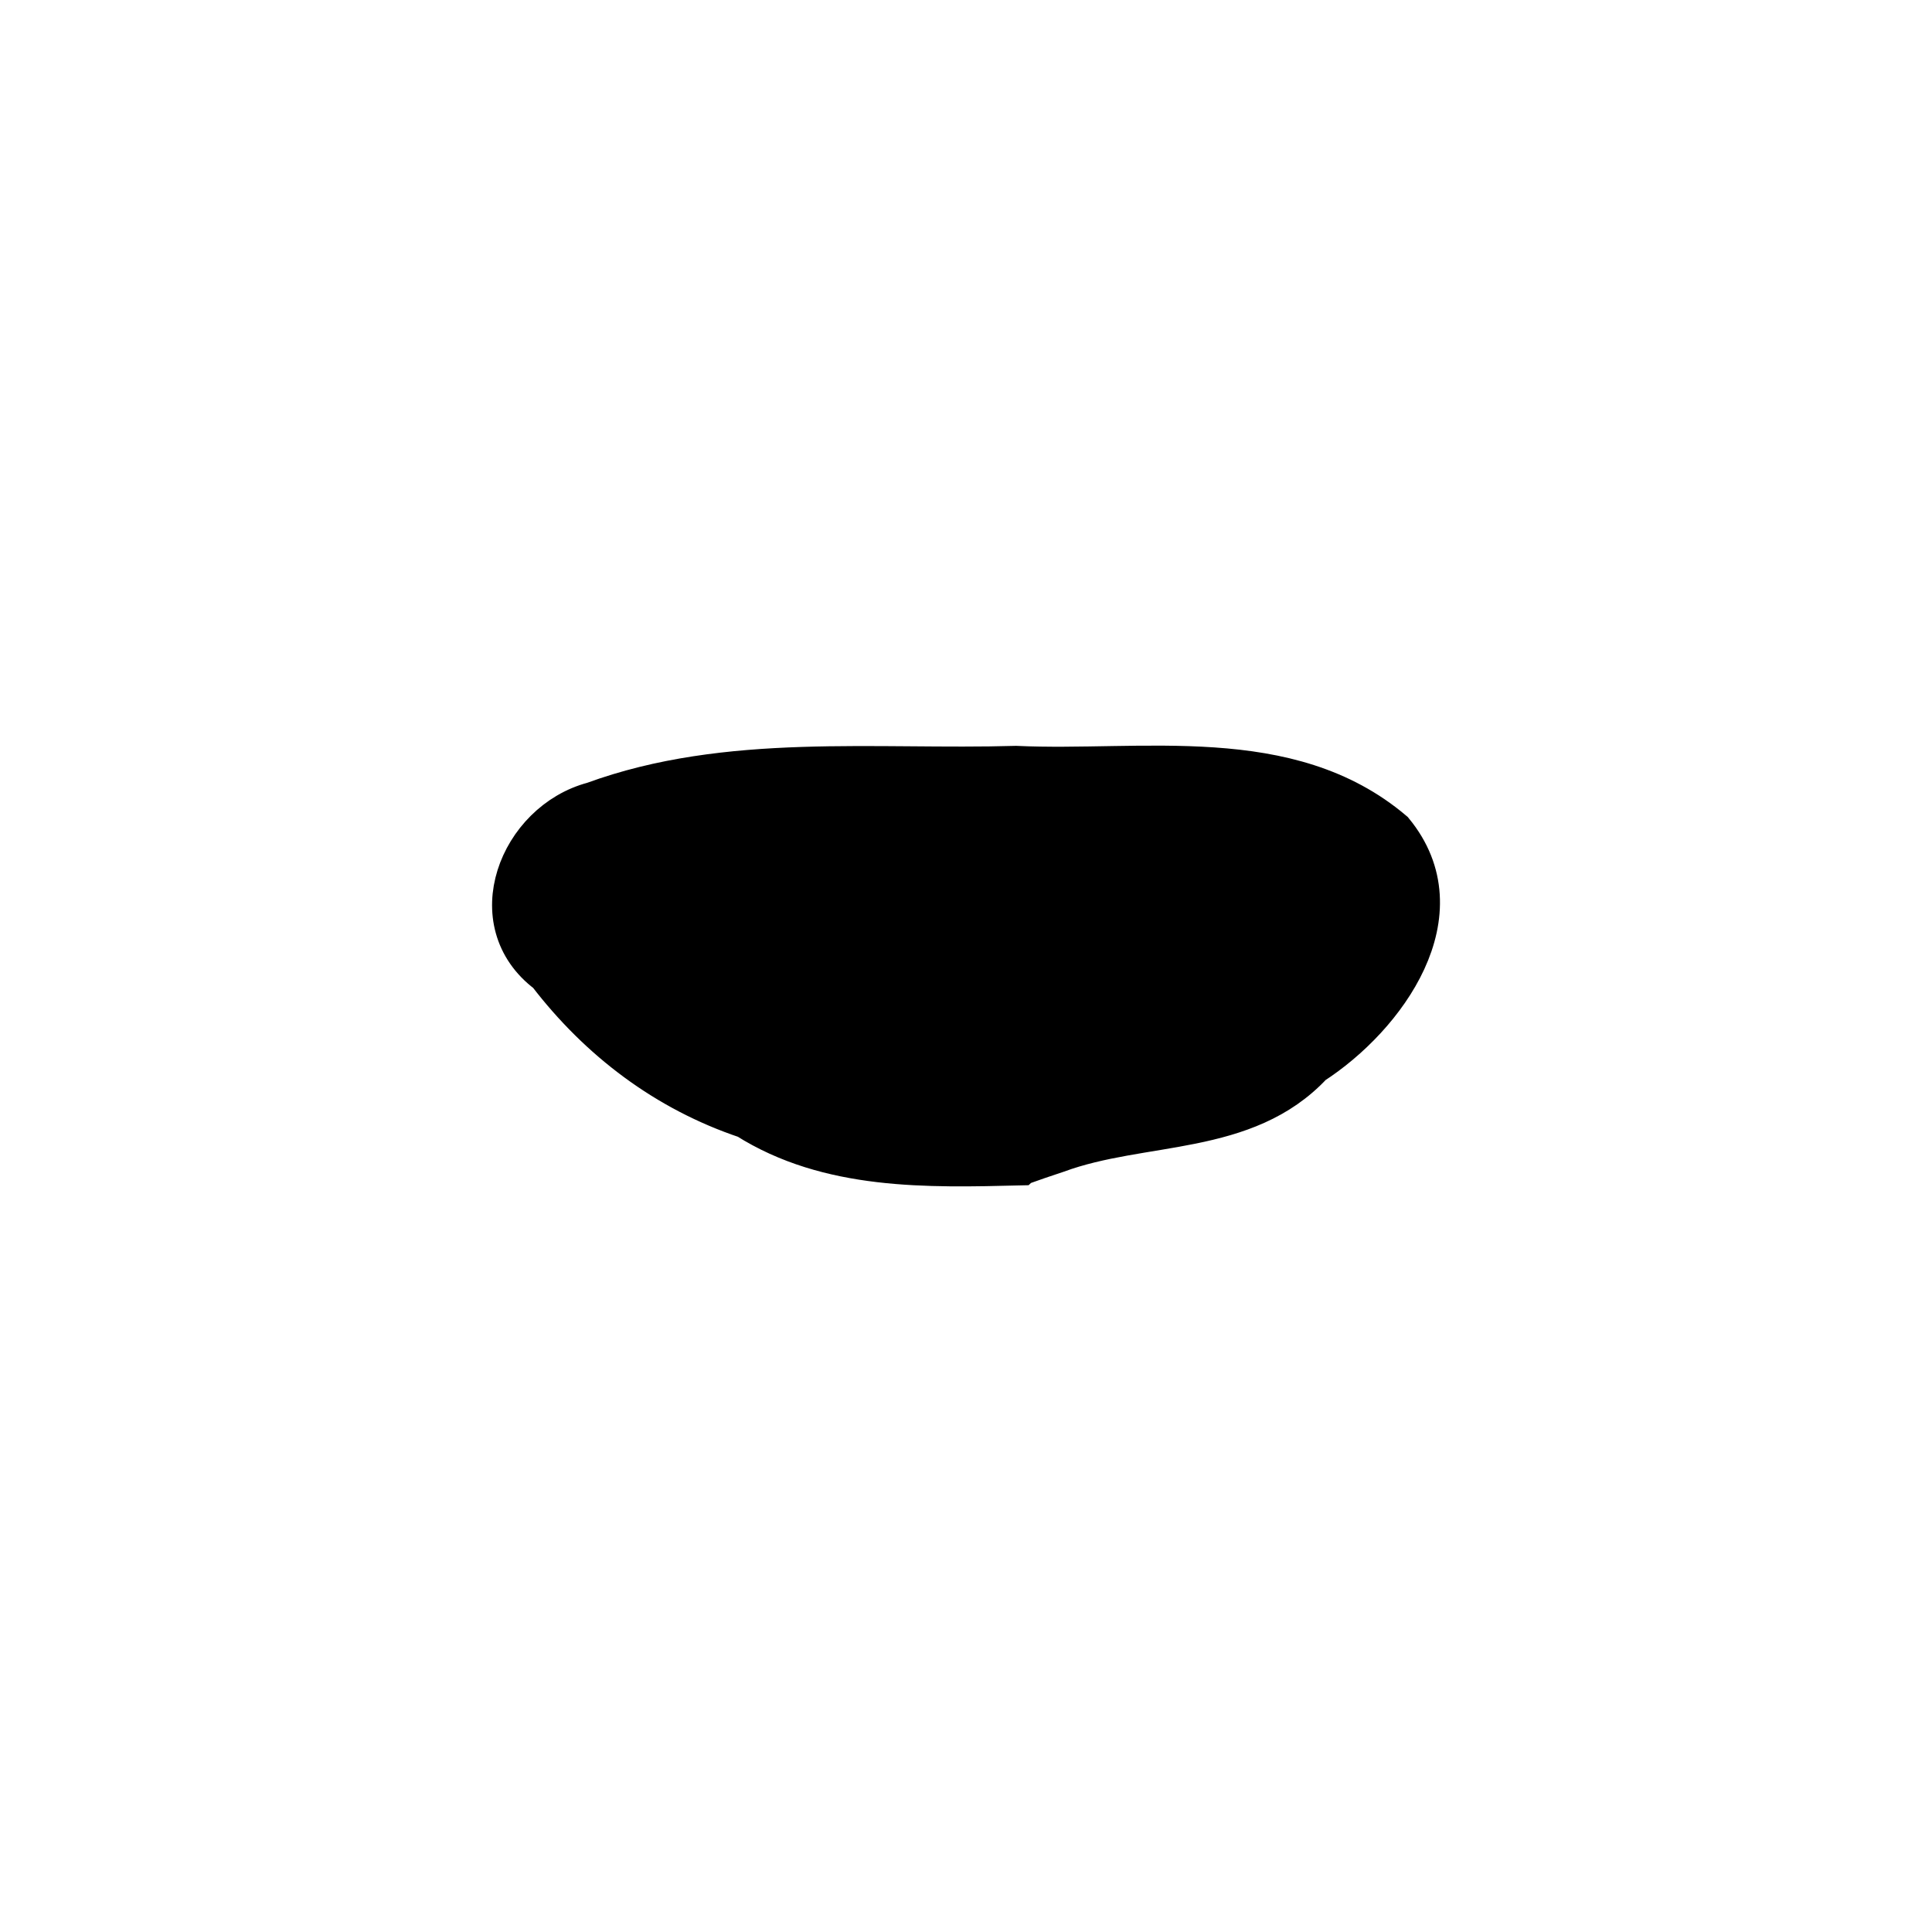
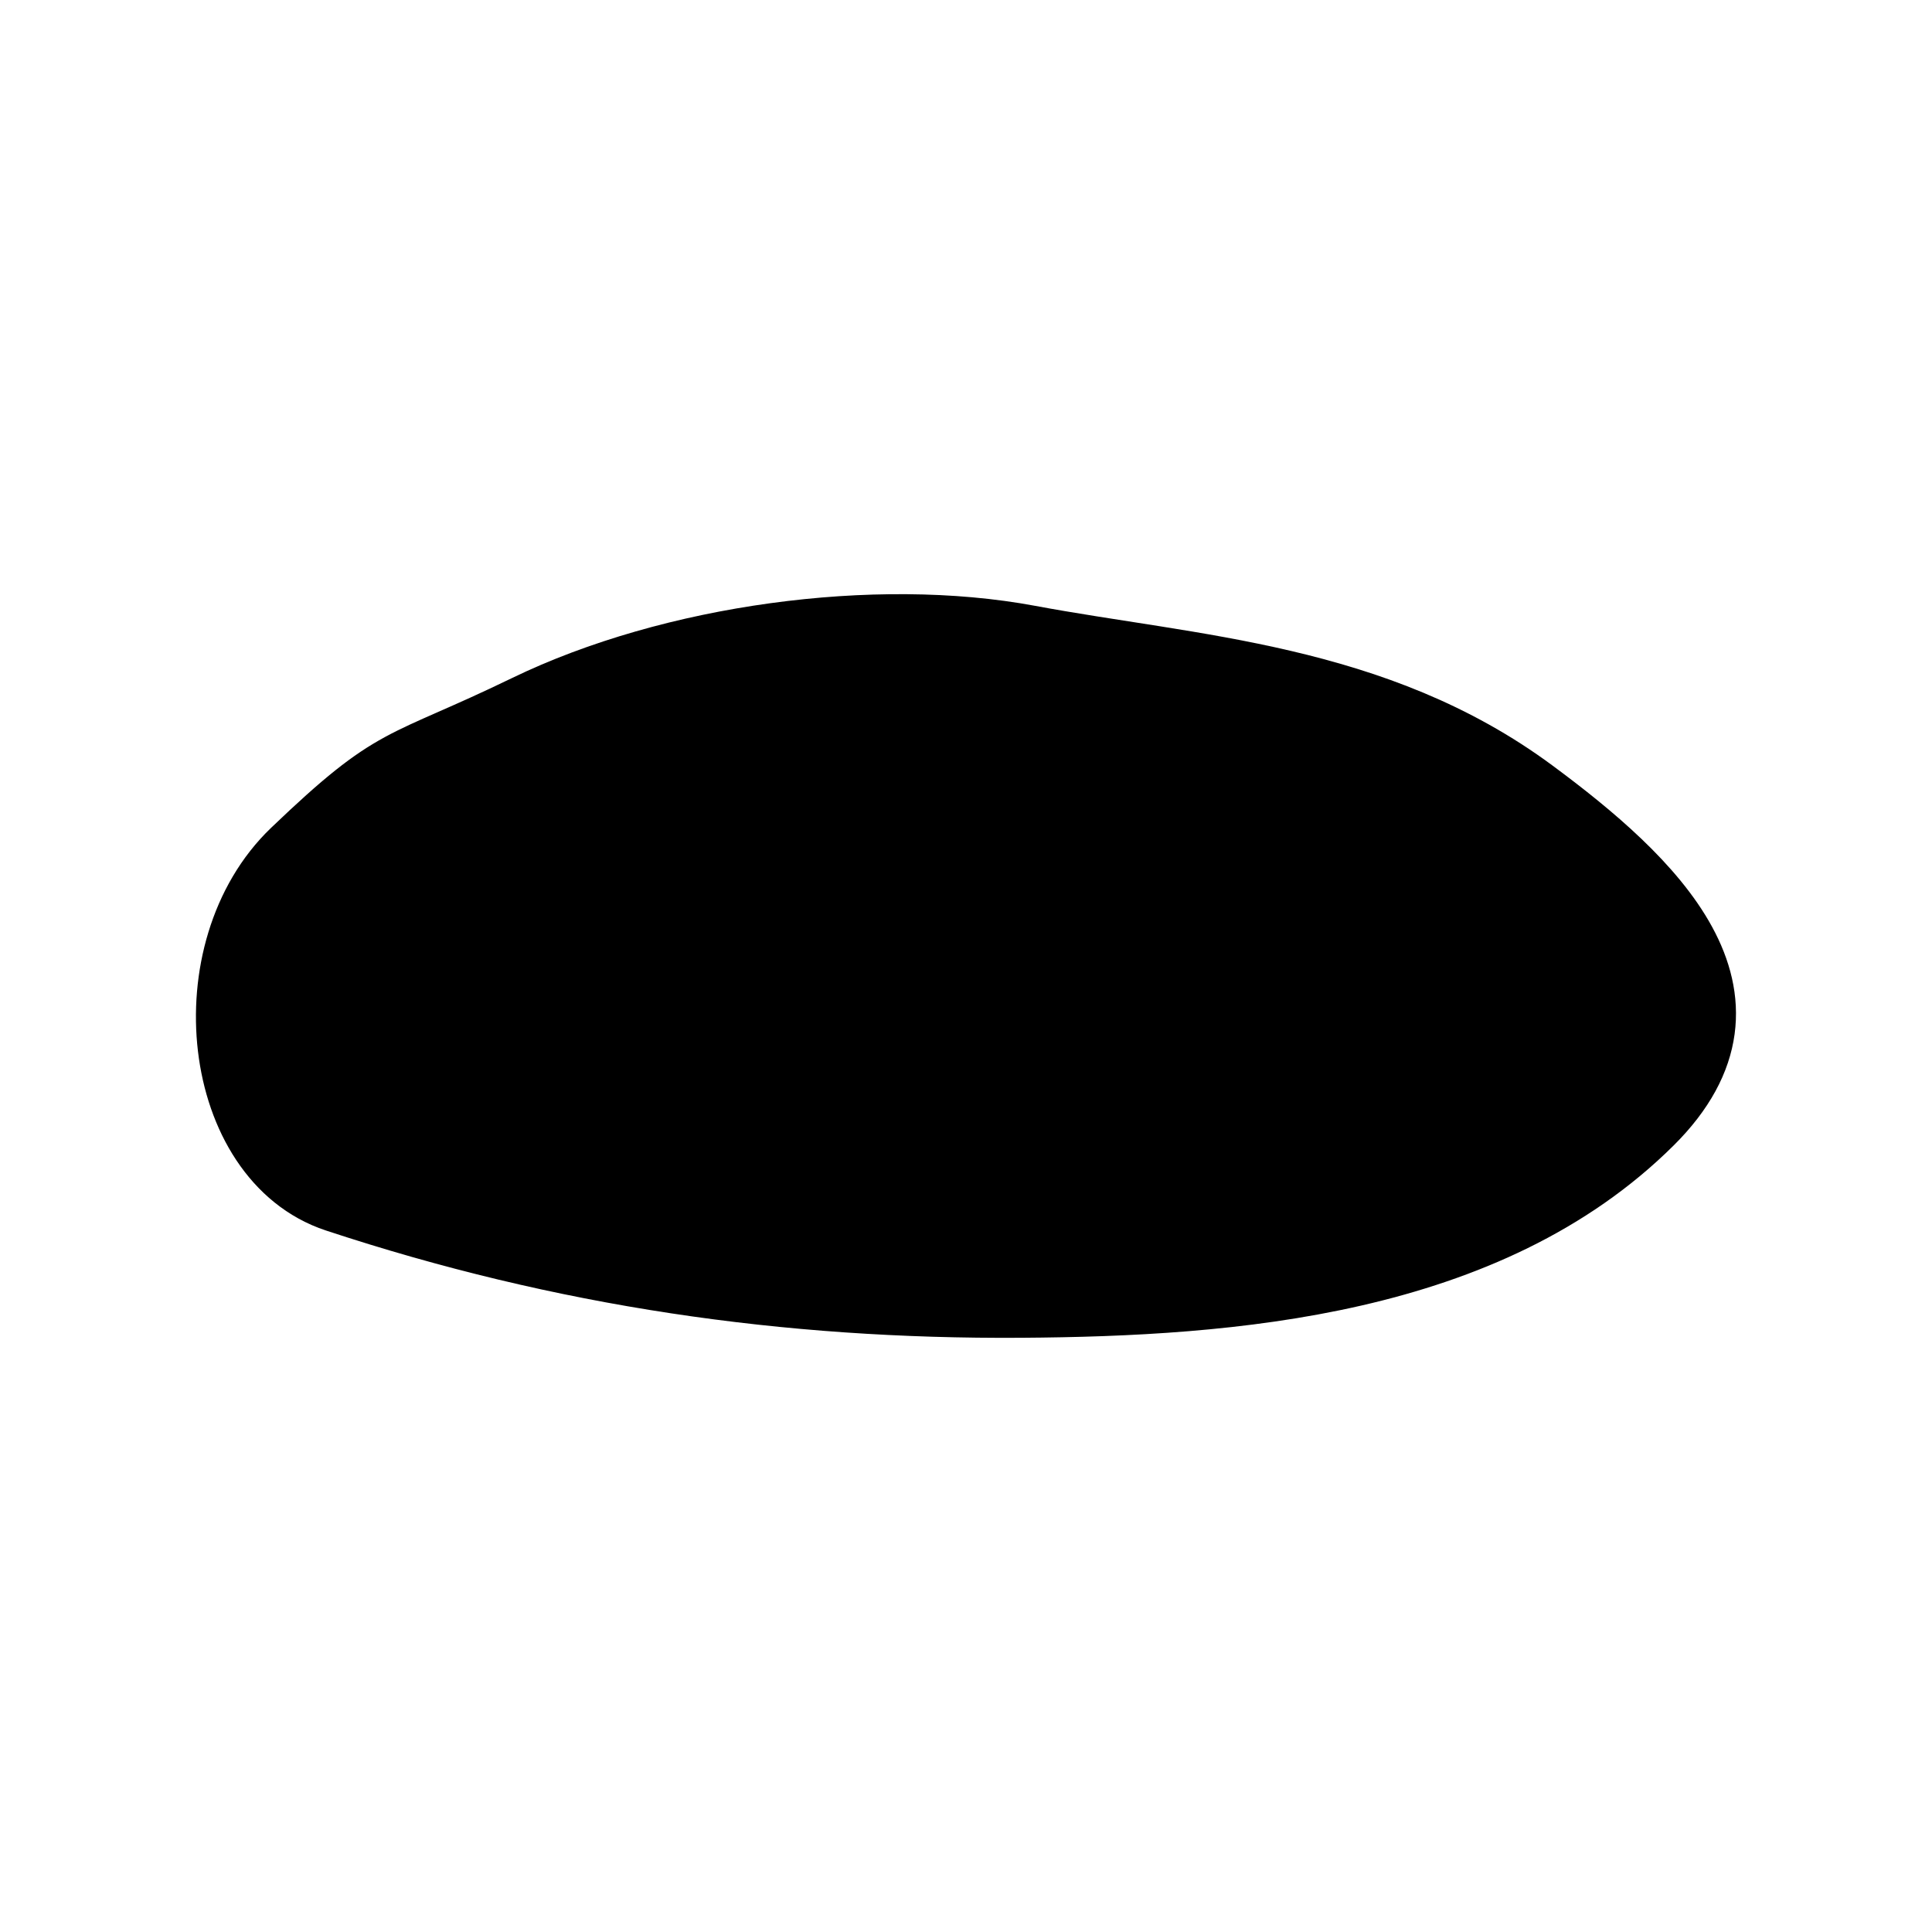
- <svg xmlns="http://www.w3.org/2000/svg" width="50" height="50" id="svg2" version="1.1">
+ <svg xmlns="http://www.w3.org/2000/svg" width="30" height="30" id="svg2" version="1.1">
  <defs id="defs4" />
-   <g id="layer1" transform="translate(0,-1002.362)">
-     <path style="fill:#000000;stroke:#000000;stroke-width:1px;stroke-linecap:butt;stroke-linejoin:miter;stroke-opacity:1" d="m 26.419,1032.54 c -2.417,0.059 -4.981,0.131 -7.109,-1.214 -2.088,-0.699 -3.828,-2.02 -5.156,-3.754 -1.784,-1.33 -0.746,-3.96 1.191,-4.473 3.489,-1.278 7.303,-0.828 10.949,-0.934 3.276,0.152 7.065,-0.612 9.78,1.692 1.767,2.146 -0.184,4.839 -2.09,6.07 -1.743,1.874 -4.417,1.474 -6.619,2.287 l -0.474,0.159 -0.471,0.166 z" id="path4448" />
+   <g id="layer1" transform="translate(0,-1022.362)">
+     <path style="fill:#000000;stroke:#000000;stroke-width:1px;stroke-linecap:butt;stroke-linejoin:miter;stroke-opacity:1" d="m 15.982,1032.261 c -2.377,-0.443 -5.551,-0.017 -7.816,1.081 -1.981,0.96 -2.008,0.702 -3.609,2.234 -1.608,1.539 -1.243,4.79 0.66,5.418 3.528,1.165 6.992,1.665 10.639,1.641 3.279,-0.022 7.253,-0.332 9.78,-2.841 1.972,-1.959 -8.41e-4,-3.792 -1.825,-5.142 -2.44,-1.807 -5.289,-1.917 -7.829,-2.391 z" id="path4448" />
  </g>
</svg>
